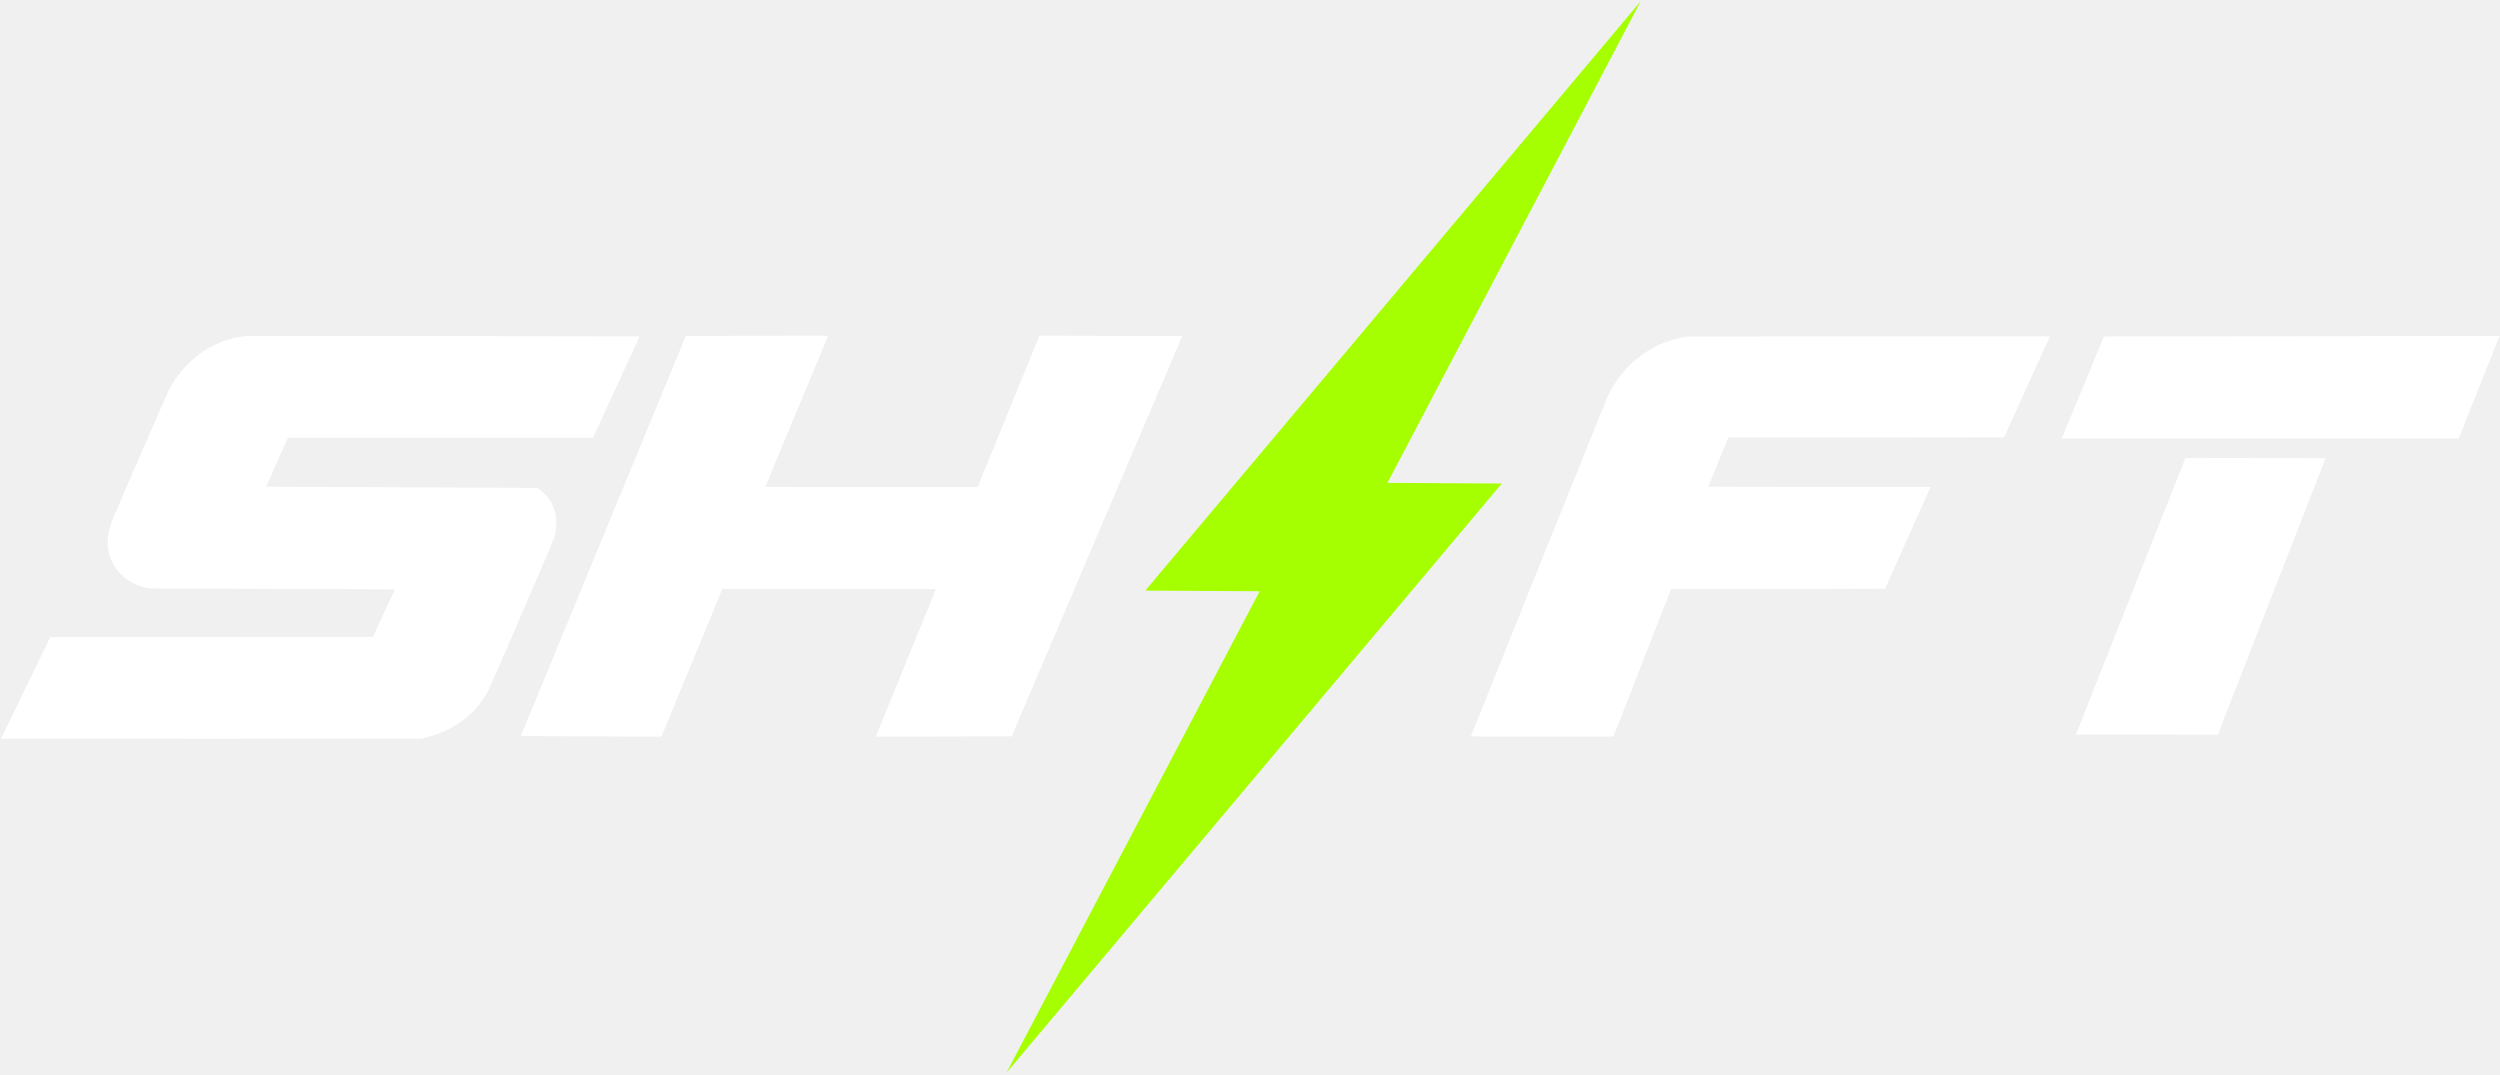
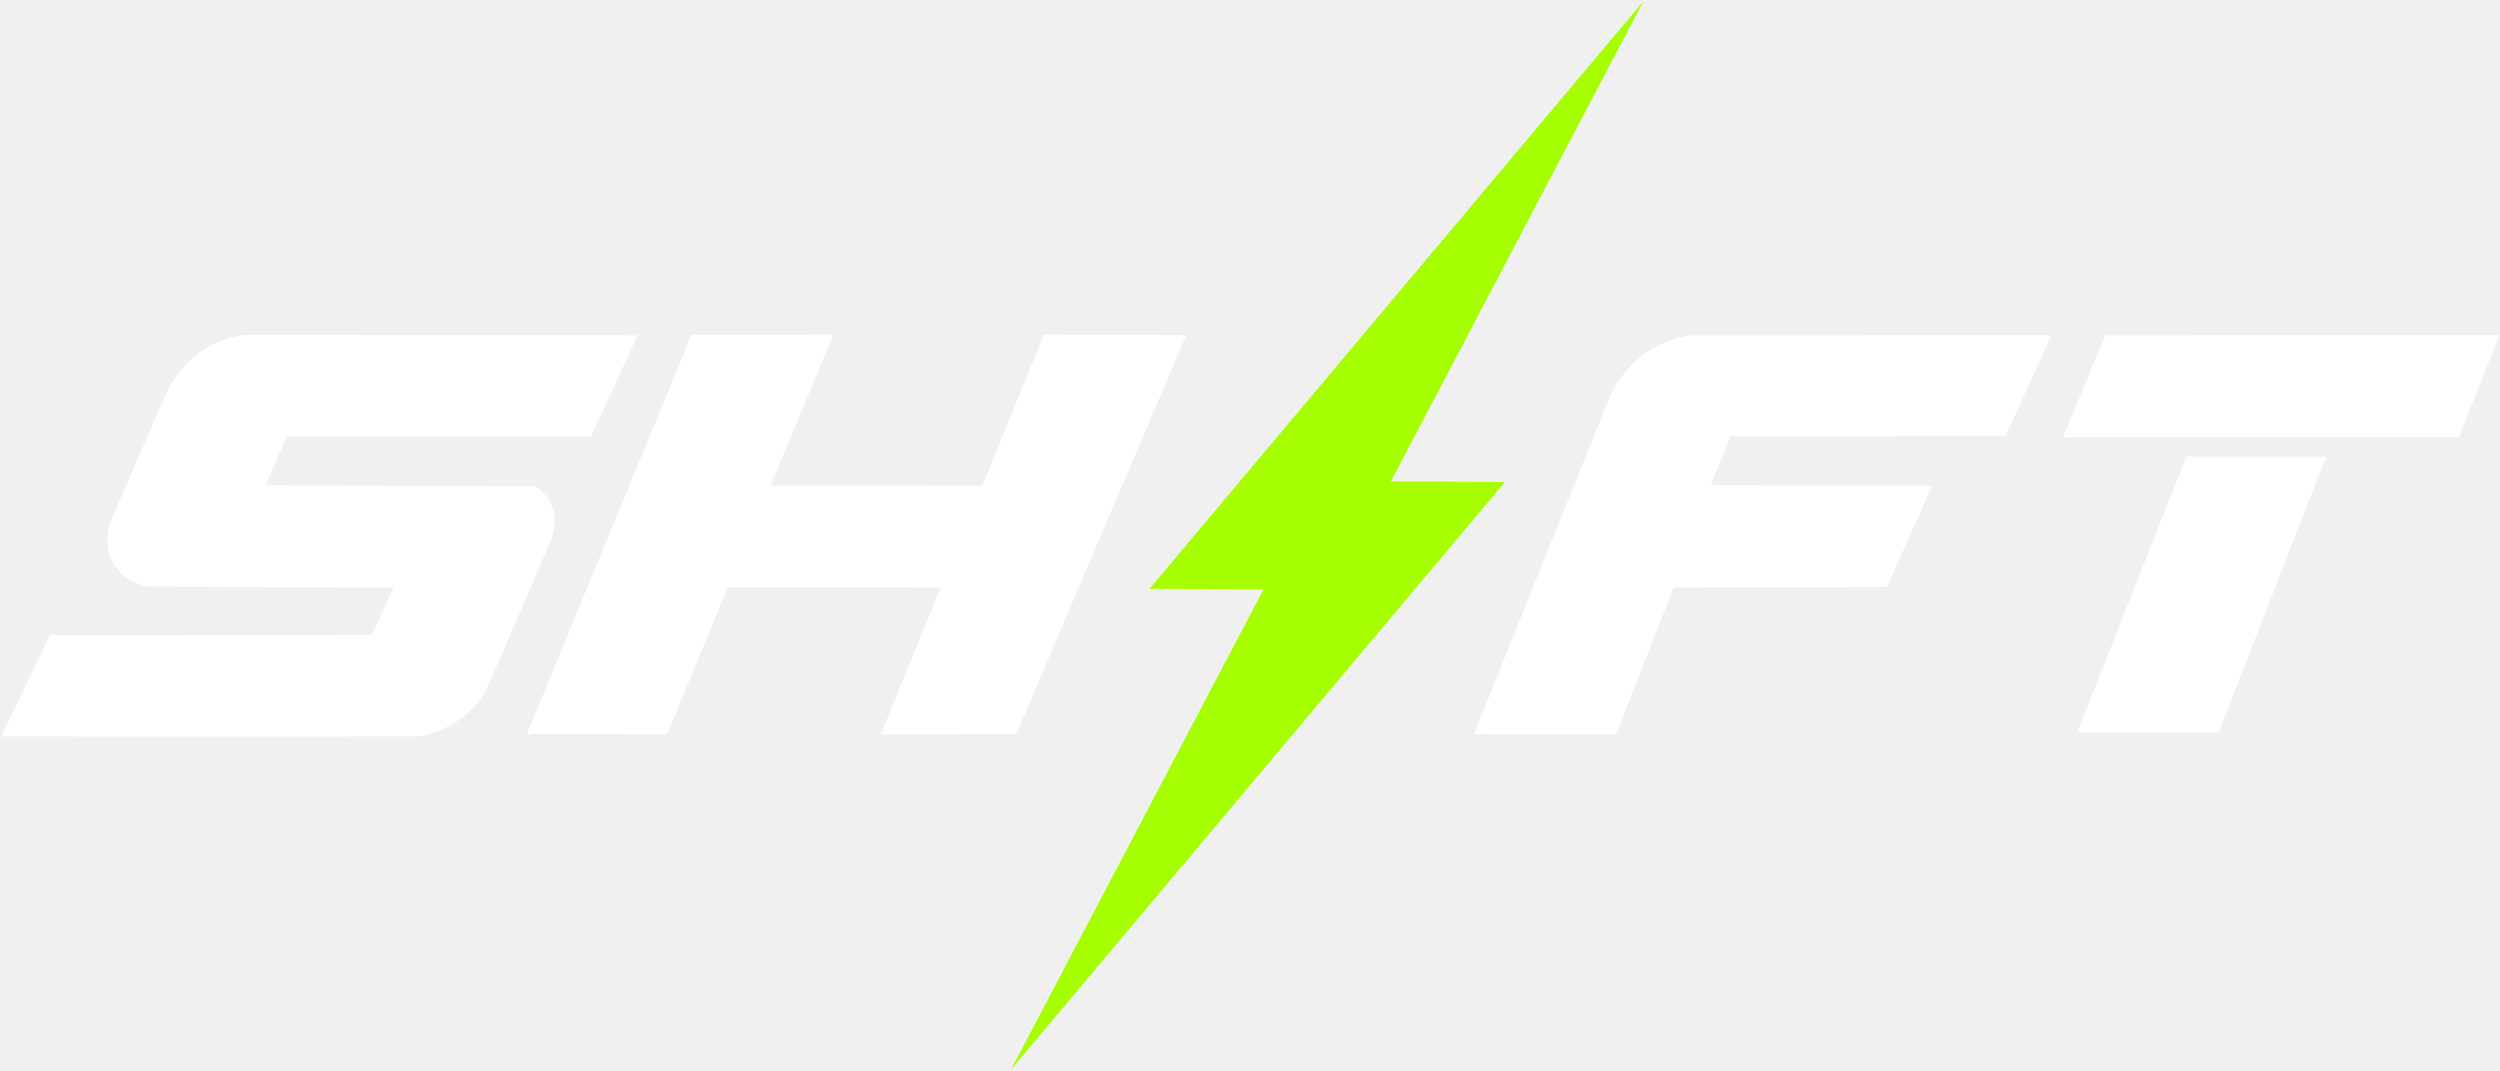
- <svg xmlns="http://www.w3.org/2000/svg" viewBox="124 156 1927 828" width="1927" height="828" role="img" aria-label="SHFT logo">
-   <path fill="#FFFFFF" d="M312.38,415.14C287.48,418.17 266.09,433.62 253.79,457.46C252.08,460.77 211.85,553.51 210.18,557.97C207.22,565.90 206.31,574.19 207.63,581.04C209.70,591.71 217.22,601.02 227.84,606.07C230.93,607.54 233.09,608.28 236.32,608.99L238.82,609.53L267.61,609.69C283.44,609.78 326.10,609.93 362.40,610.02C398.70,610.11 428.40,610.26 428.40,610.35C427.40,612.57 414.16,641.12 411.84,646.01L411.42,646.88L287.08,646.99L162.74,647.10L144.29,685.13C133.60,707.21 124.85,725.33 124.85,725.39C124.85,725.45 197.72,725.48 286.78,725.45L448.71,725.39L452.63,724.37C461.86,721.95 469.51,718.70 476.55,714.20C486.85,707.61 494.83,698.96 500.39,688.34C501.17,686.85 512.77,660.23 526.16,629.18C551.47,570.55 551.45,570.60 552.38,565.47C552.97,562.23 552.93,555.58 552.31,552.76C551.58,549.50 550.63,546.79 549.12,543.74C547.89,541.24 547.49,540.65 545.59,538.59C543.16,535.94 540.84,533.83 538.42,532.09L329.18,531.15C331.71,525.24 342.91,499.97 345.62,494.04L345.90,493.44L463.47,493.44L581.04,493.44L599.03,454.41C608.92,432.94 616.97,415.33 616.91,415.27C616.85,415.21 557.32,415.12 484.63,415.08C411.93,415.03 343.95,414.97 333.55,414.93C319.22,414.88 314.10,414.93 312.38,415.14Z" />
+ <svg xmlns="http://www.w3.org/2000/svg" viewBox="118 156 1933 828" width="1933" height="828" role="img" aria-label="SHFT logo">
+   <path fill="#FFFFFF" d="M306.38,415.14C281.48,418.17 260.09,433.62 247.79,457.46C246.08,460.77 205.85,553.51 204.18,557.97C201.22,565.90 200.31,574.19 201.63,581.04C203.70,591.71 211.22,601.02 221.84,606.07C224.93,607.54 227.09,608.28 230.32,608.99L232.82,609.53L261.61,609.69C277.44,609.78 320.10,609.93 356.40,610.02C392.70,610.11 422.40,610.26 422.40,610.35C421.40,612.57 408.16,641.12 405.84,646.01L405.42,646.88L281.08,646.99L156.74,647.10L138.29,685.13C127.60,707.21 118.85,725.33 118.85,725.39C118.85,725.45 191.72,725.48 280.78,725.45L442.71,725.39L446.63,724.37C455.86,721.95 463.51,718.70 470.55,714.20C480.85,707.61 488.83,698.96 494.39,688.34C495.17,686.85 506.77,660.23 520.16,629.18C545.47,570.55 545.45,570.60 546.38,565.47C546.97,562.23 546.93,555.58 546.31,552.76C545.58,549.50 544.63,546.79 543.12,543.74C541.89,541.24 541.49,540.65 539.59,538.59C537.16,535.94 534.84,533.83 532.42,532.09L323.18,531.15C325.71,525.24 336.91,499.97 339.62,494.04L339.90,493.44L457.47,493.44L575.04,493.44L593.03,454.41C602.92,432.94 610.97,415.33 610.91,415.27C610.85,415.21 551.32,415.12 478.63,415.08C405.93,415.03 337.95,414.97 327.55,414.93C313.22,414.88 308.10,414.93 306.38,415.14Z" />
  <path fill="#FFFFFF" d="M652.61,414.91L525.47,723.36L633.78,723.81L680.76,609.99L845.41,610.12L799.04,723.80L903.78,723.56L1035.25,415.07L925.21,414.74L877.55,531.47L713.86,531.34L762.36,414.76L652.61,414.91Z" />
  <path fill="#FFFFFF" d="M1424.76,415.37C1424.40,415.42 1422.62,415.75 1420.80,416.11C1401.84,419.80 1385.18,430.05 1373.19,445.39C1369.50,450.12 1365.65,456.34 1363.14,461.61C1362.10,463.80 1258.12,722.25 1257.82,723.38C1257.73,723.74 1260.45,723.76 1312.67,723.76L1367.62,723.76L1388.47,670.47C1399.93,641.16 1409.94,615.59 1410.70,613.65L1412.08,610.12L1453.95,610.09C1476.97,610.07 1514.08,610.00 1536.42,609.93L1577.03,609.80L1594.54,570.58L1612.06,531.36L1526.39,531.30C1479.28,531.27 1440.73,531.18 1440.73,531.10C1440.73,531.02 1444.22,522.46 1448.48,512.09L1456.23,493.22L1561.55,493.22C1619.47,493.22 1667.30,493.16 1667.84,493.09L1668.82,492.95L1684.64,458.05C1693.34,438.85 1701.27,421.36 1702.26,419.18L1704.05,415.22L1564.73,415.25C1488.10,415.27 1425.11,415.32 1424.76,415.37Z" />
  <path fill="#FFFFFF" d="M1882.47,415.18L1745.70,415.33L1713.17,494.09L2019.17,493.98L2050.64,415.00L1882.47,415.18Z" />
  <path fill="#FFFFFF" d="M1808.54,508.98L1724.12,722.16L1833.47,722.30L1916.59,509.13L1808.54,508.98Z" />
  <path fill="#A6FF00" d="M1006.79,611.24L1094.94,611.74L899.73,982.97L1281.59,528.70L1193.44,528.19L1388.65,156.97Z" />
</svg>
